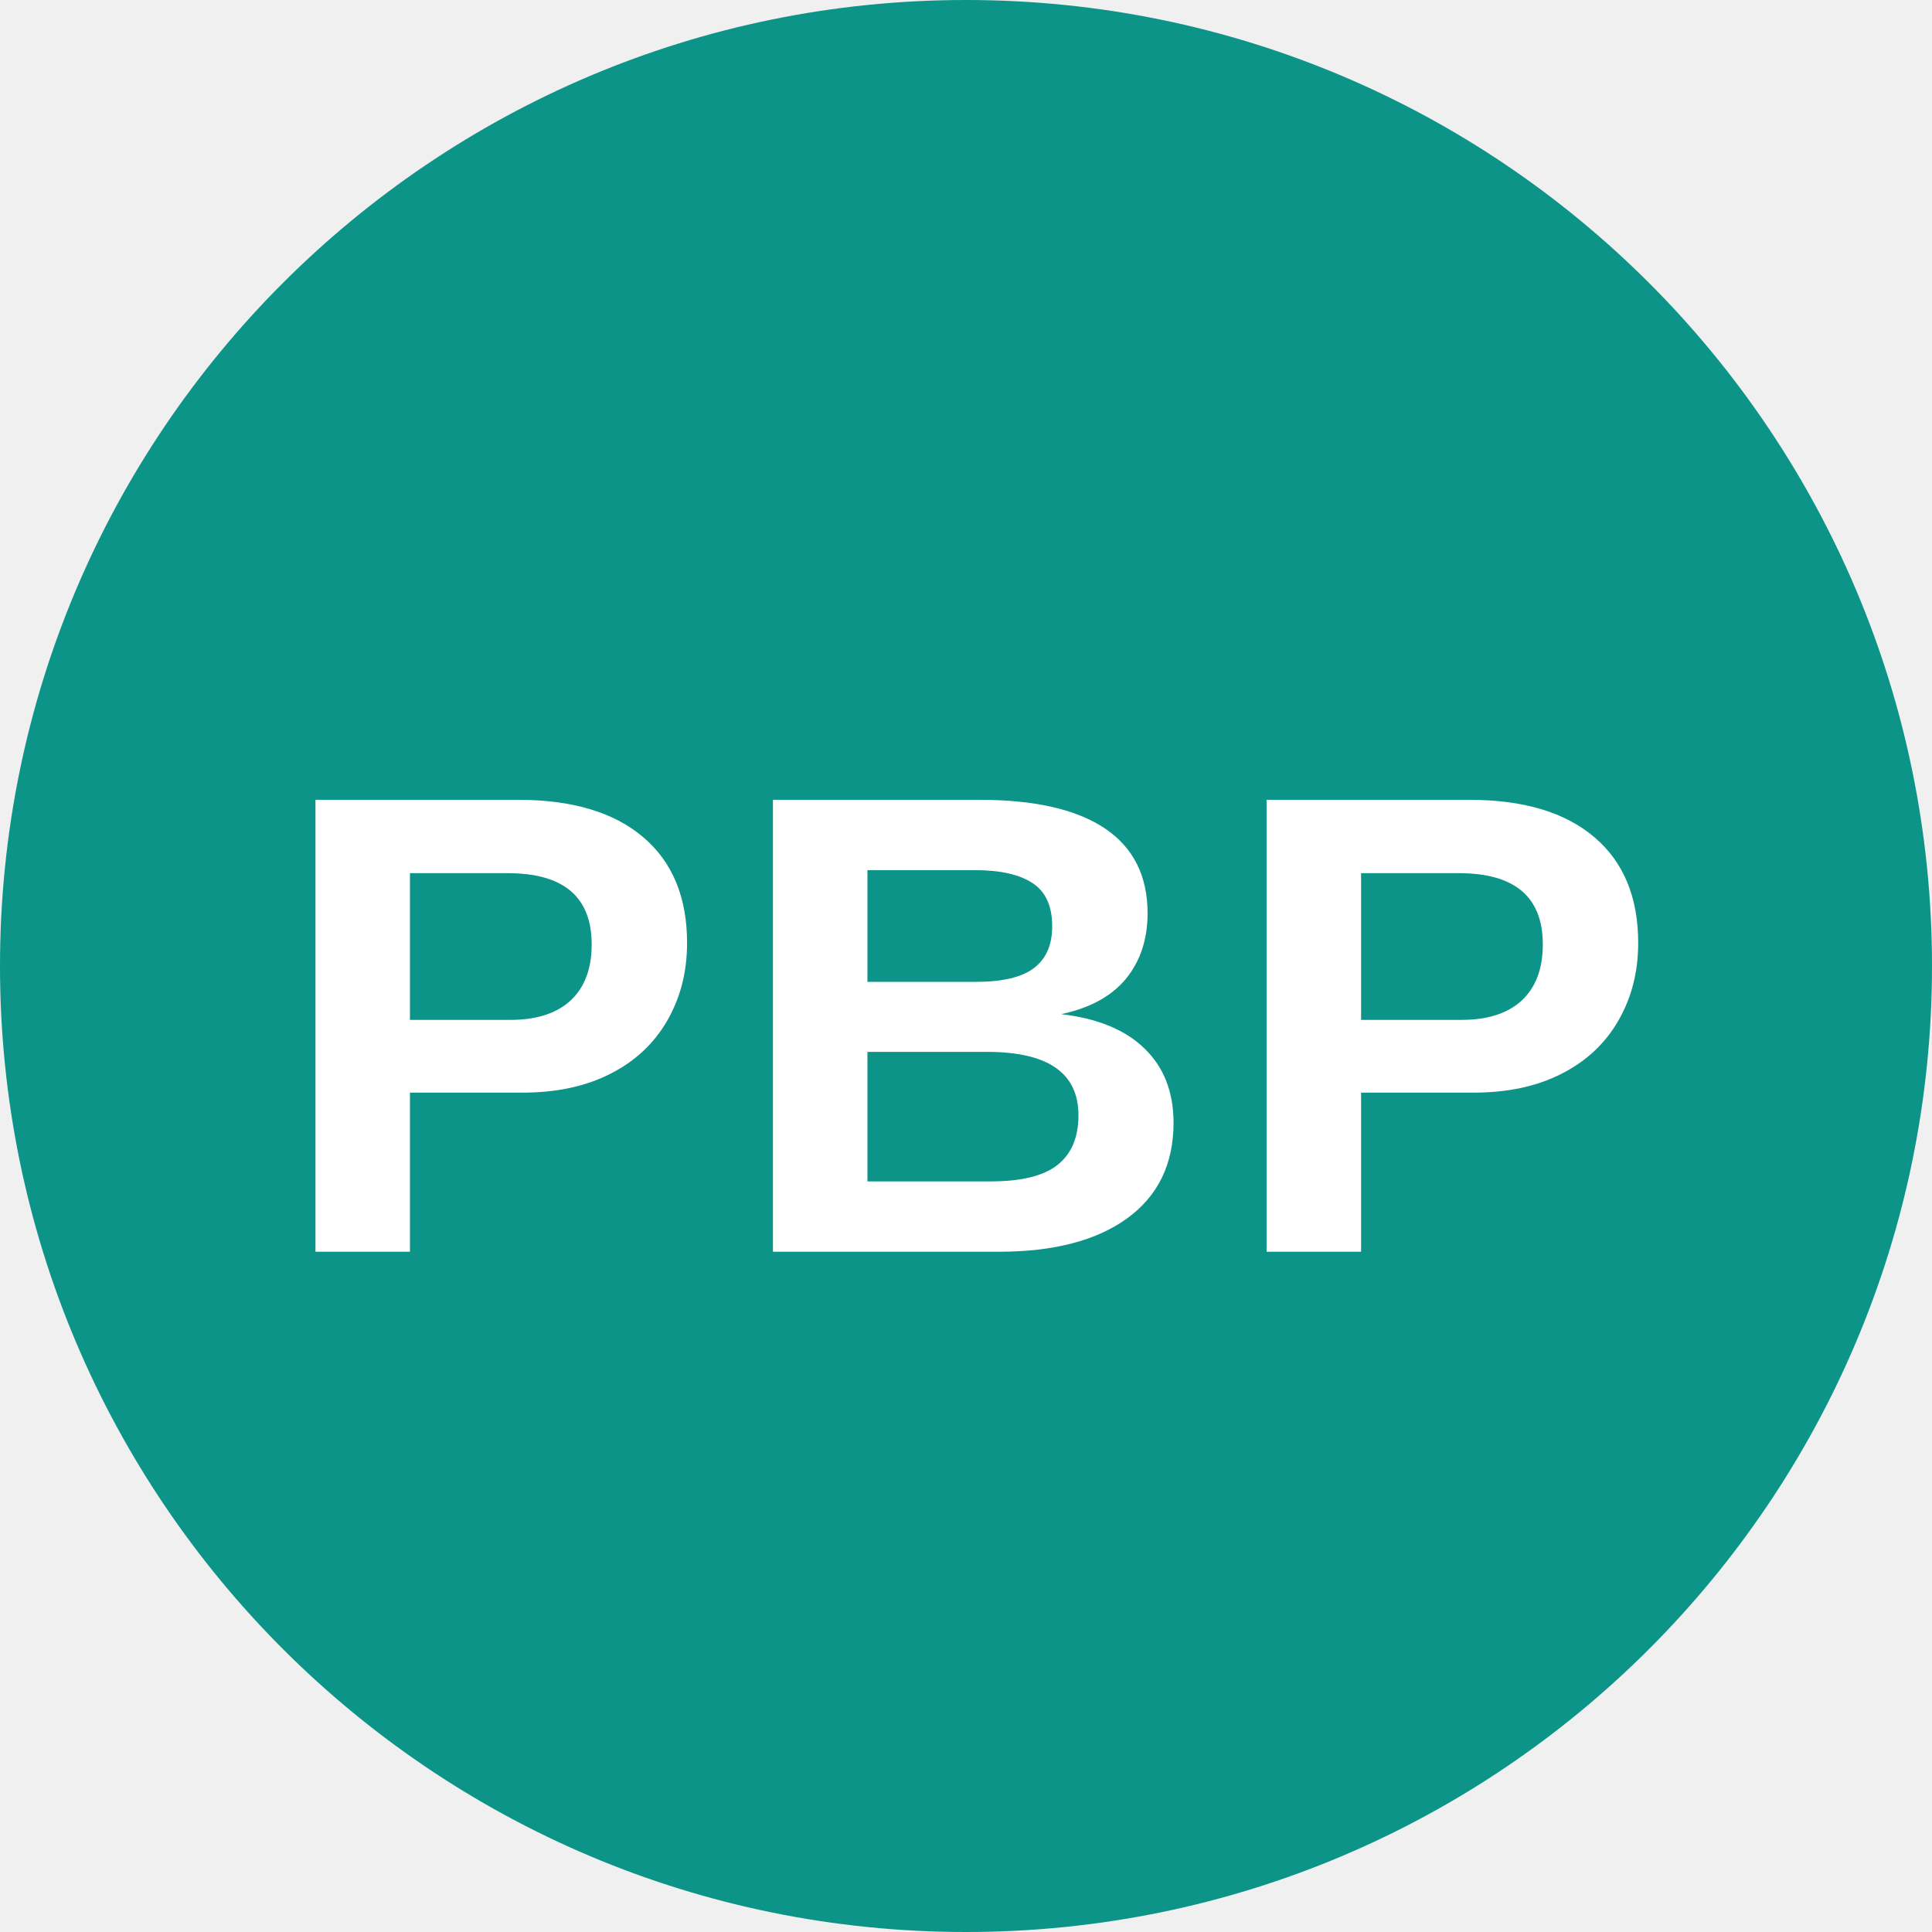
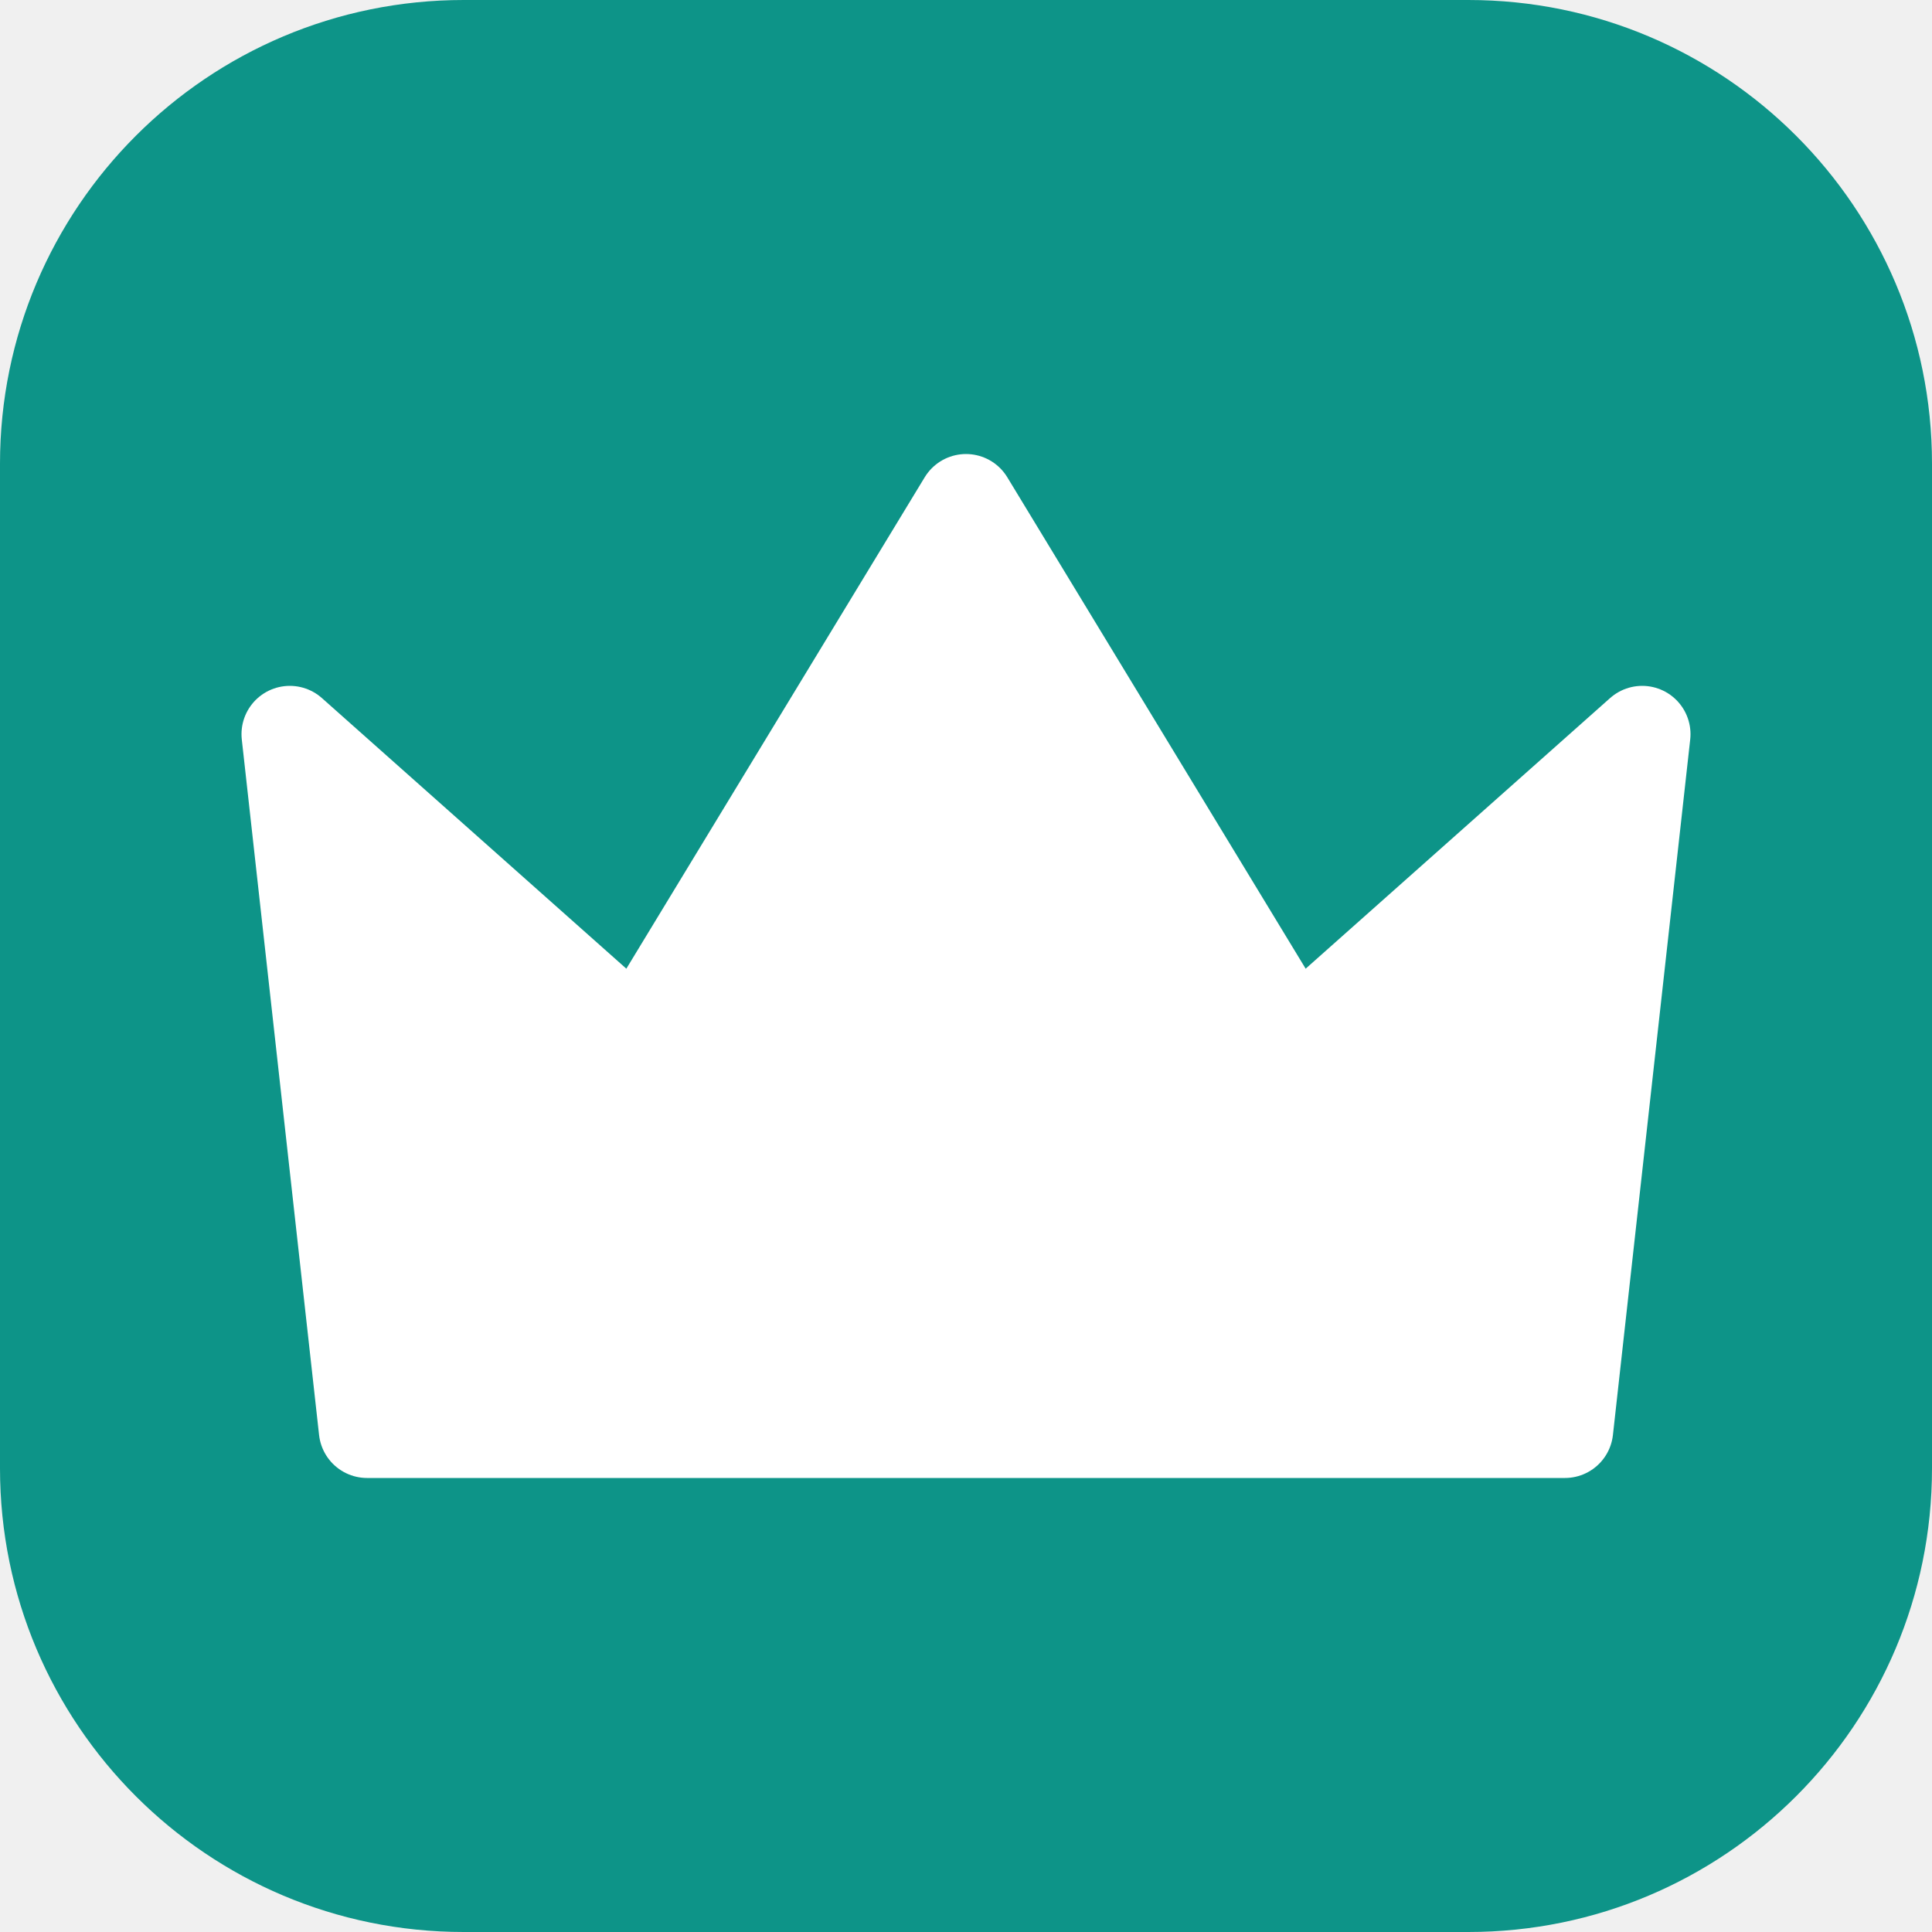
<svg xmlns="http://www.w3.org/2000/svg" viewBox="0 0 100 100">
-   <circle cx="50" cy="50" r="50" fill="#0d9488" />
-   <text x="50" y="53" font-family="Arial, sans-serif" font-weight="800" font-size="34" fill="#ffffff" text-anchor="middle" dominant-baseline="central" letter-spacing="1">PBP</text>
+   <rect width="100" height="100" rx="24" fill="#0d9488" />
+   <path fill="#ffffff" stroke="#ffffff" stroke-width="5" stroke-linejoin="round" d="M15 38 L33 54 L50 26 L67 54 L85 38 L81 74 L19 74 Z" />
</svg>
